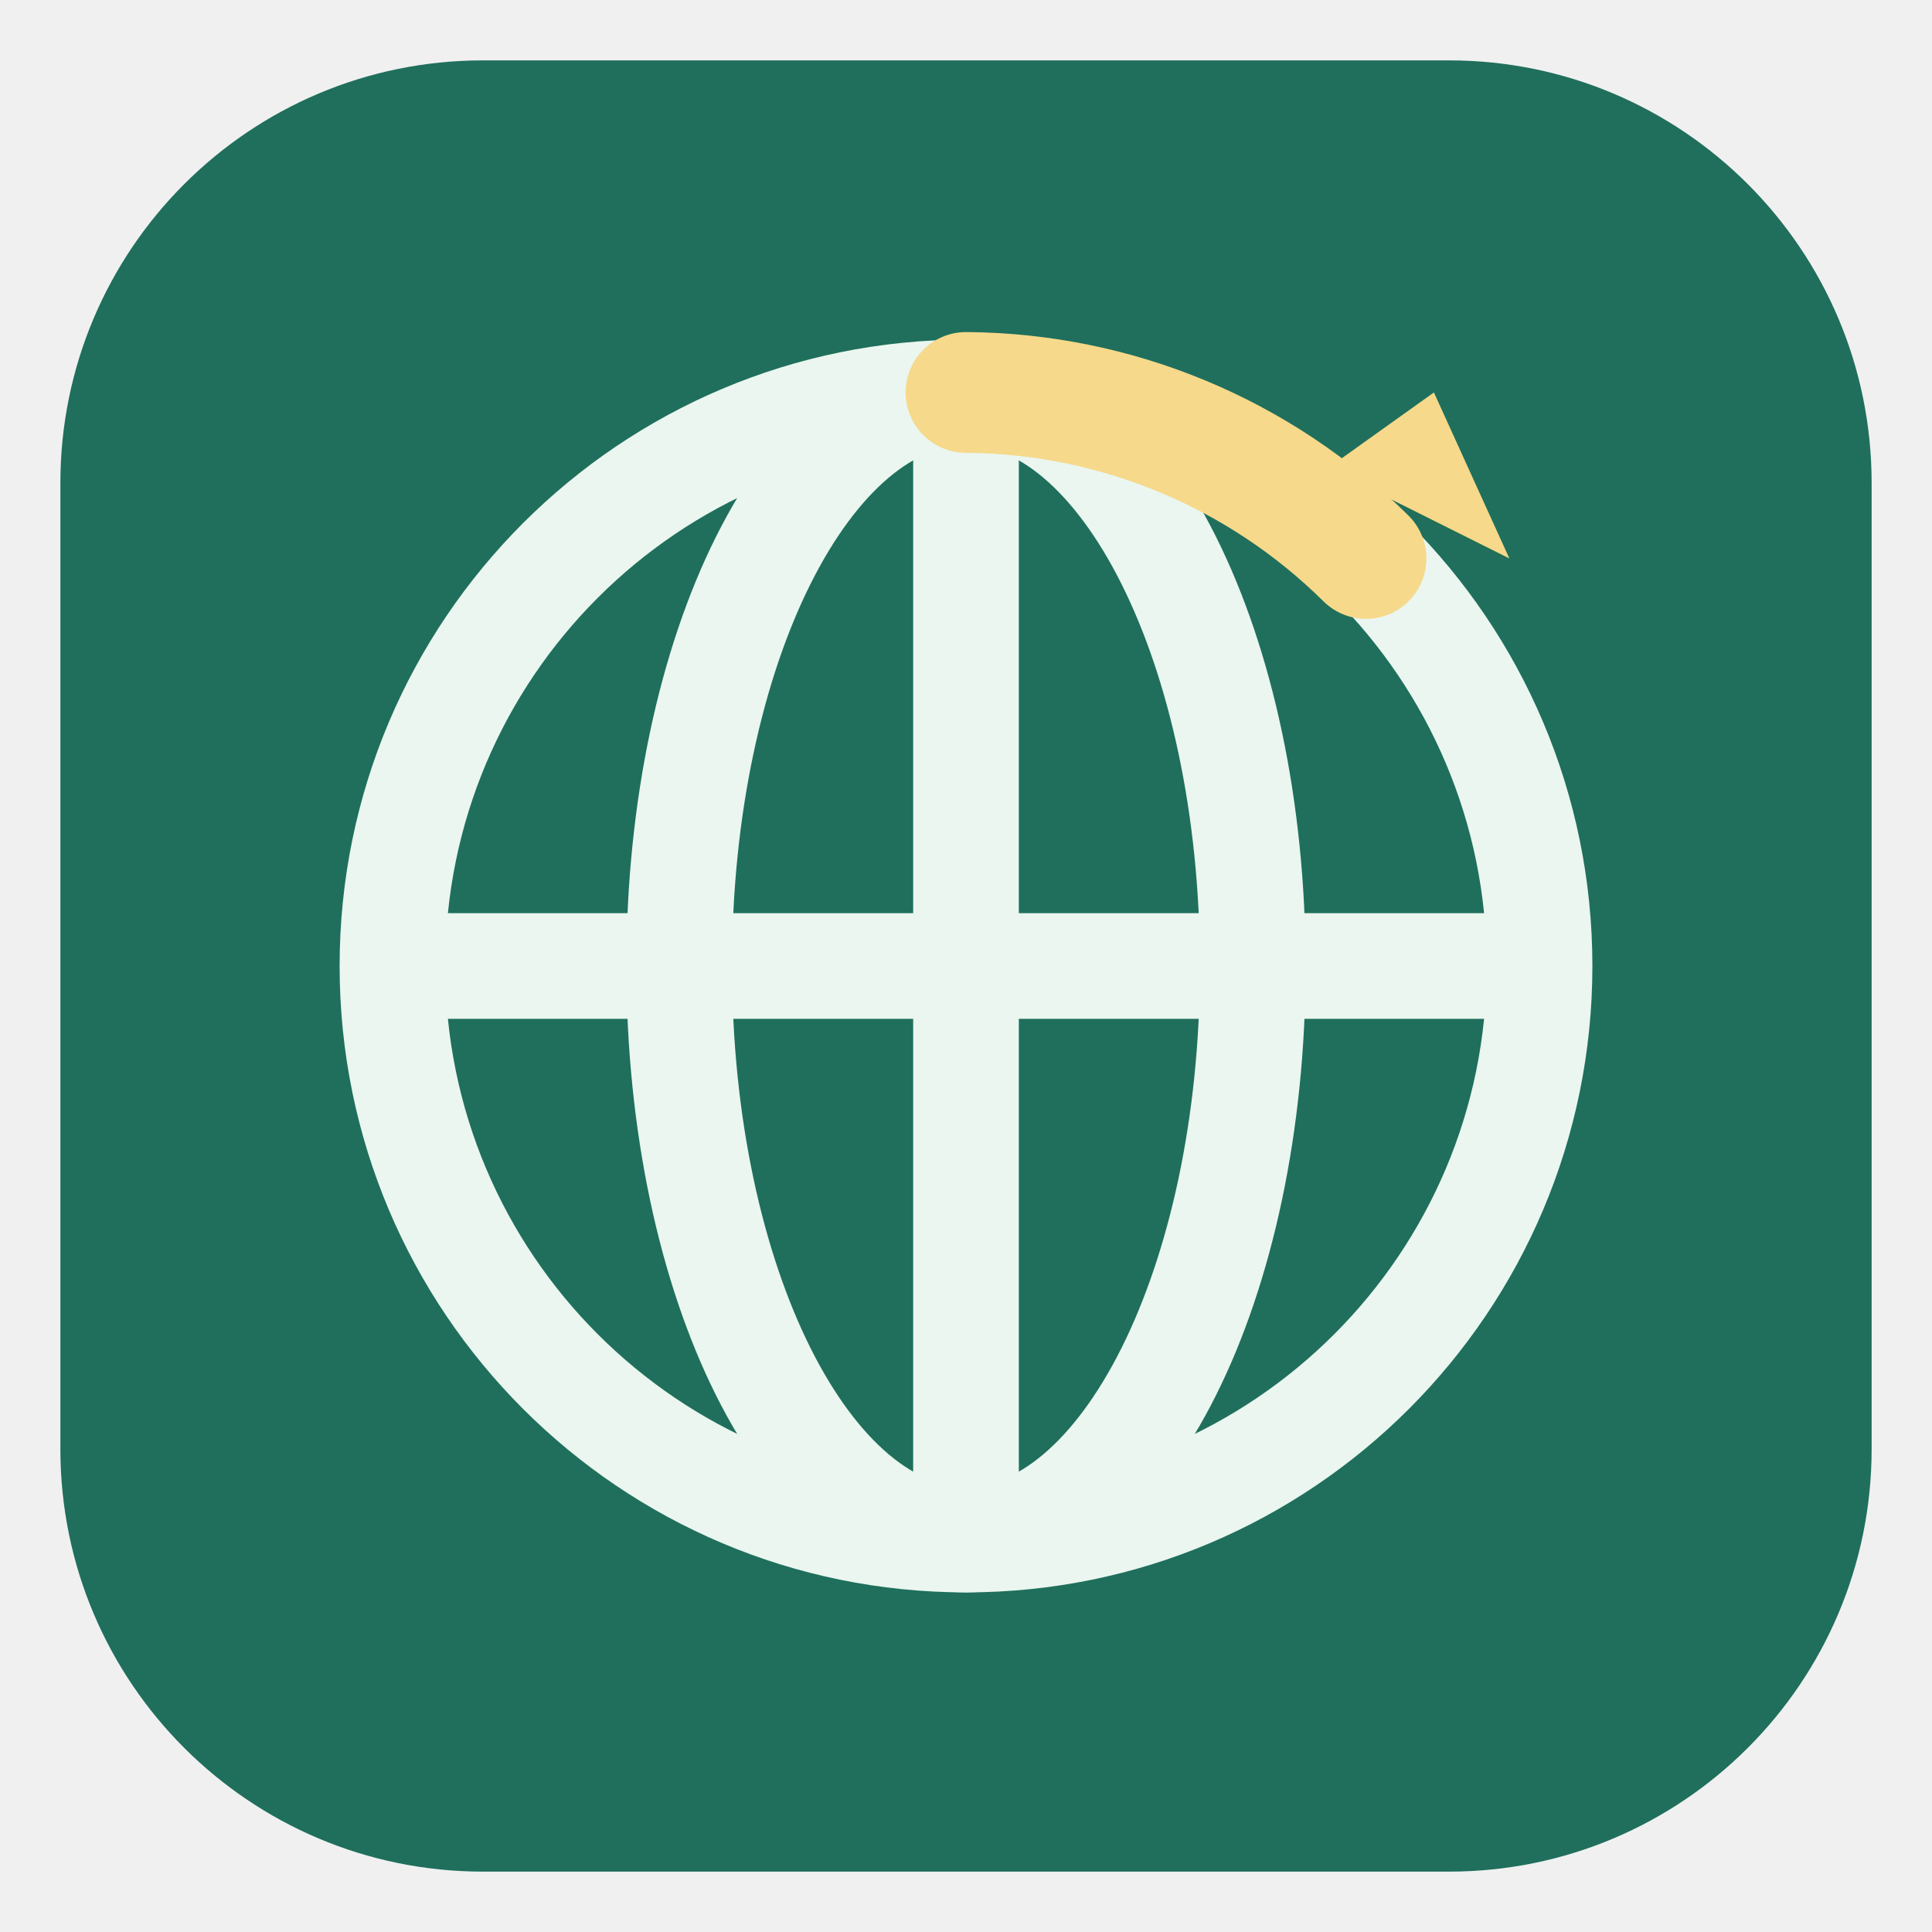
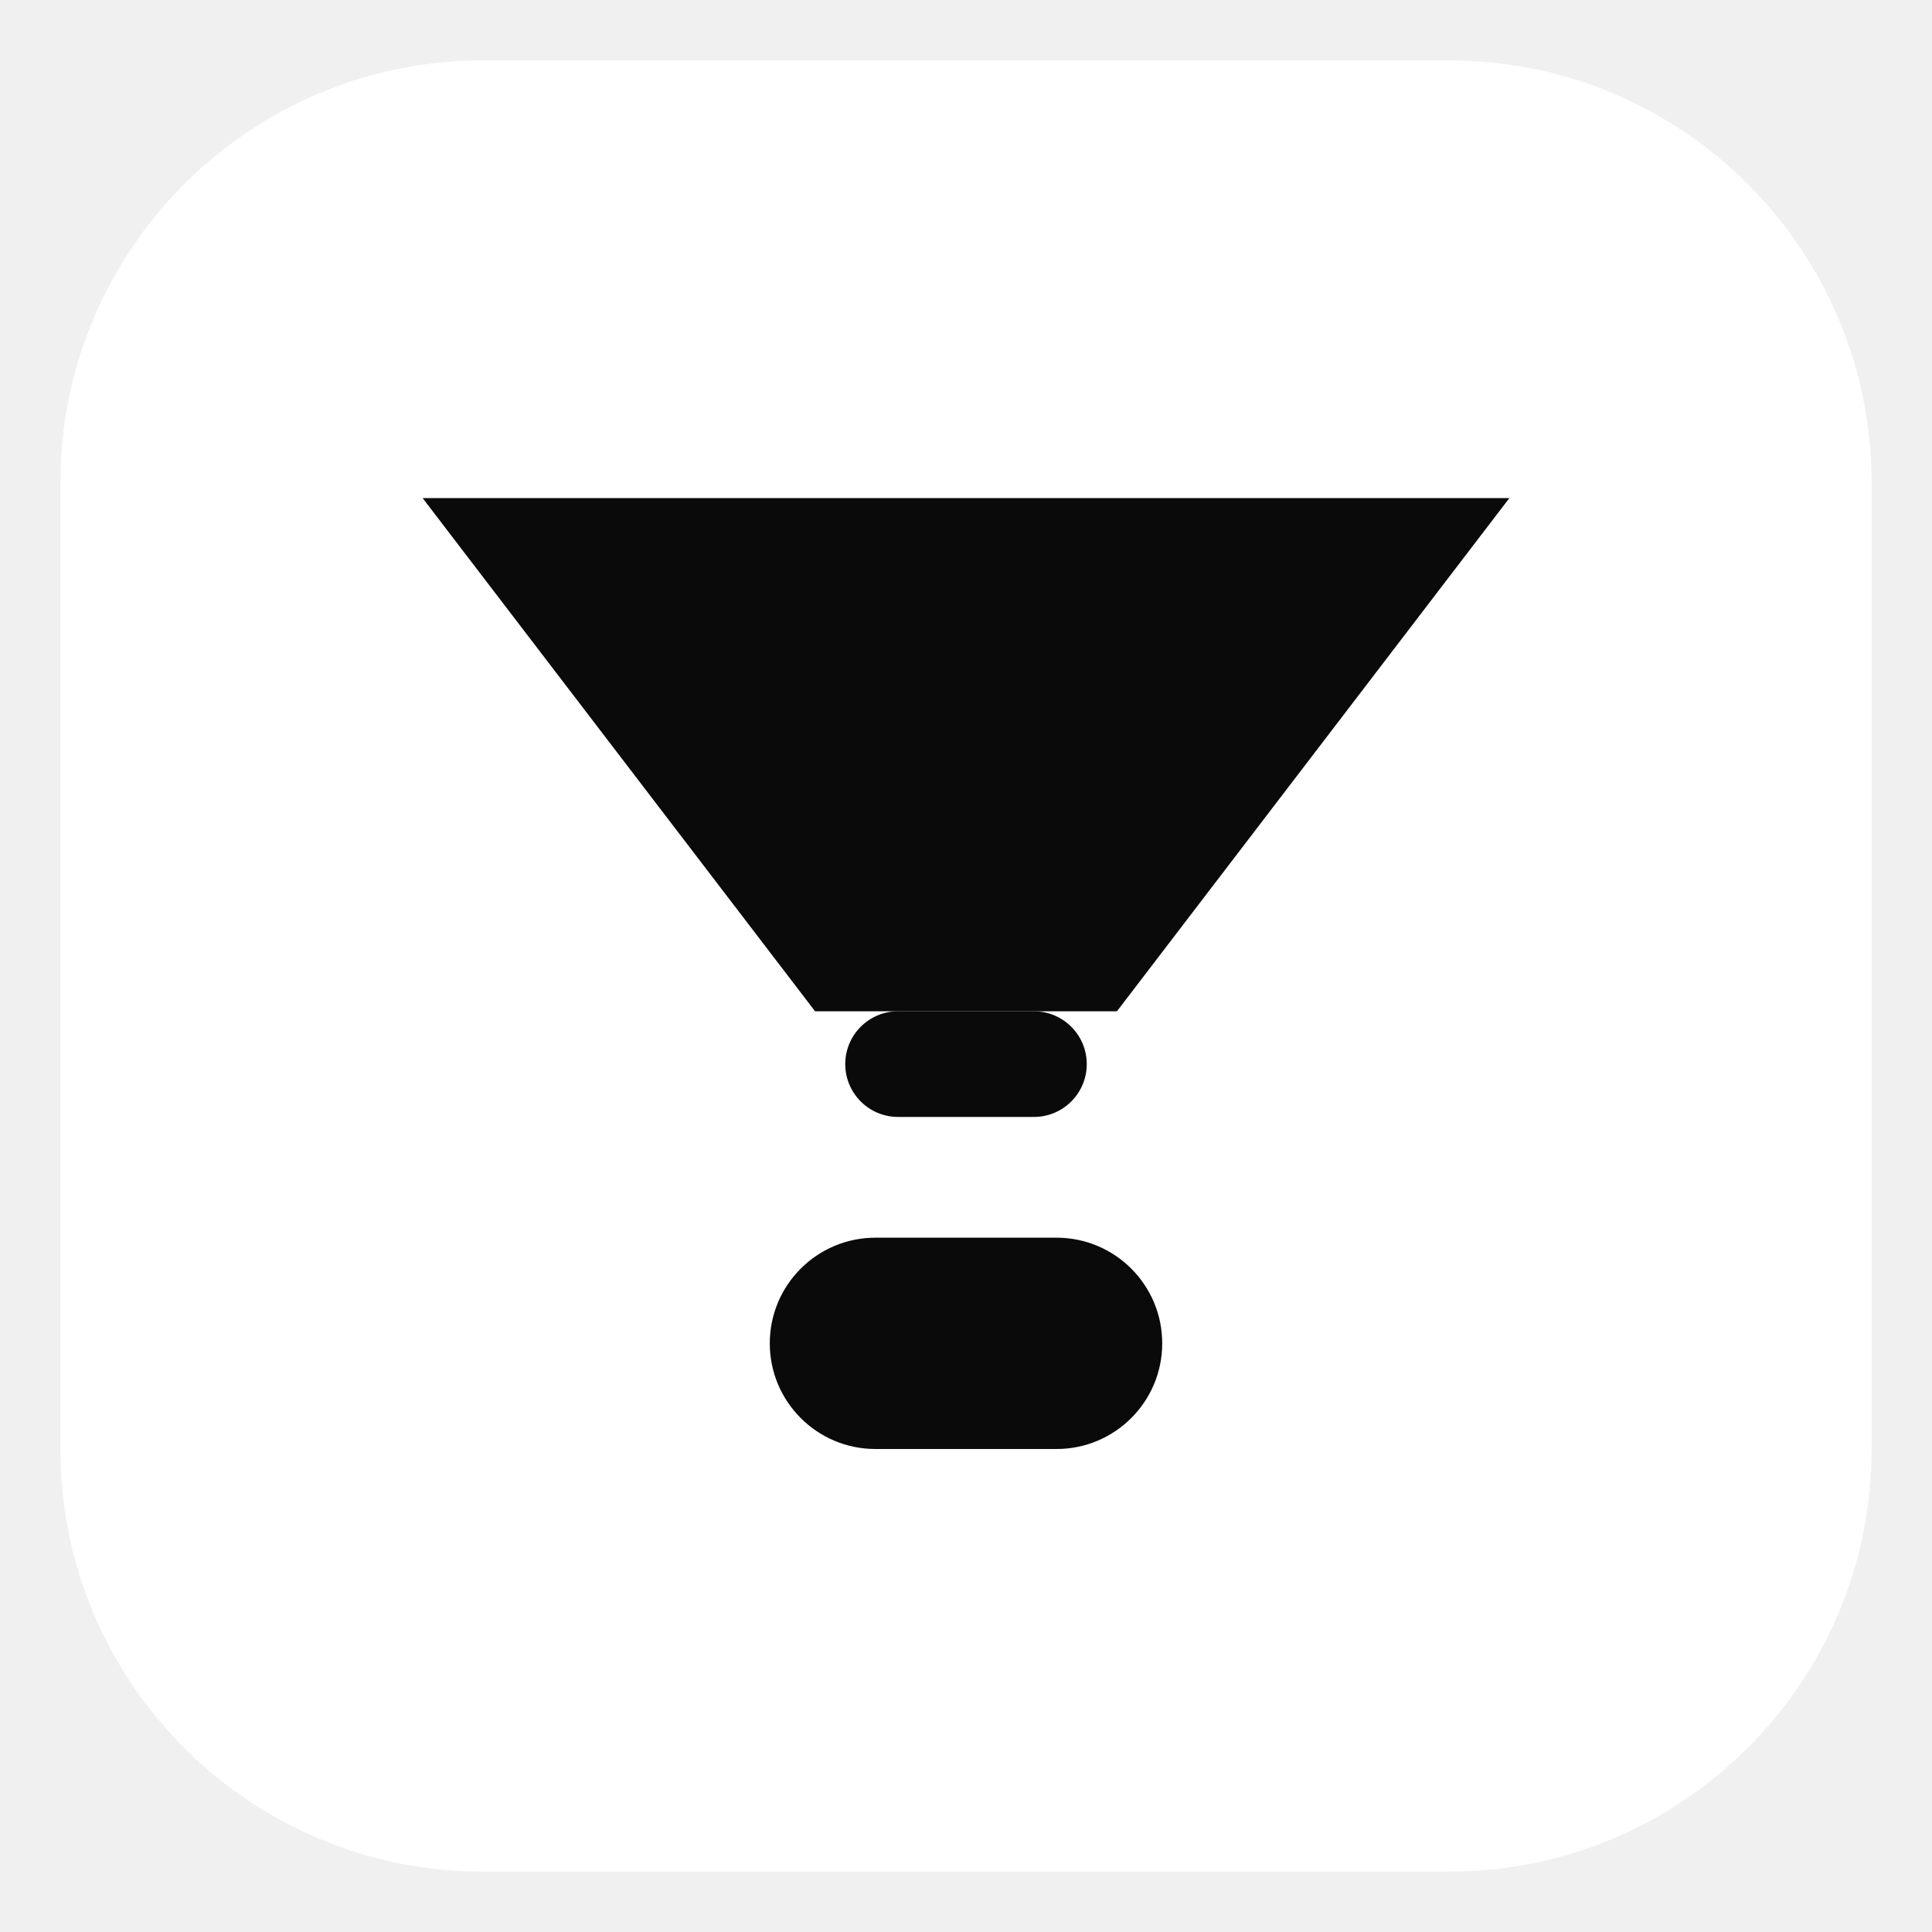
<svg xmlns="http://www.w3.org/2000/svg" width="256" height="256" viewBox="0 0 256 256">
-   <rect x="8" y="8" width="240" height="240" rx="56" fill="#1f6f5c" />
-   <circle cx="128" cy="128" r="76" fill="none" stroke="#eaf6ef" stroke-width="14" />
-   <line x1="52" y1="128" x2="204" y2="128" stroke="#eaf6ef" stroke-width="14" />
-   <line x1="128" y1="52" x2="128" y2="204" stroke="#eaf6ef" stroke-width="14" />
-   <ellipse cx="128" cy="128" rx="38" ry="76" fill="none" stroke="#eaf6ef" stroke-width="14" />
-   <path d="M128 52 a76 76 0 0 1 53 22" fill="none" stroke="#f6d98a" stroke-width="16" stroke-linecap="round" />
-   <polygon points="190,52 176,62 200,74" fill="#f6d98a" />
+   <rect x="8" y="8" width="240" height="240" rx="56" fill="#ffffff" />
+   <polygon points="56,66 200,66 148,134 108,134" fill="#0a0a0a" />
+   <rect x="112" y="134" width="32" height="14" rx="7" fill="#0a0a0a" />
+   <rect x="102" y="164" width="52" height="28" rx="14" fill="#0a0a0a" />
</svg>
